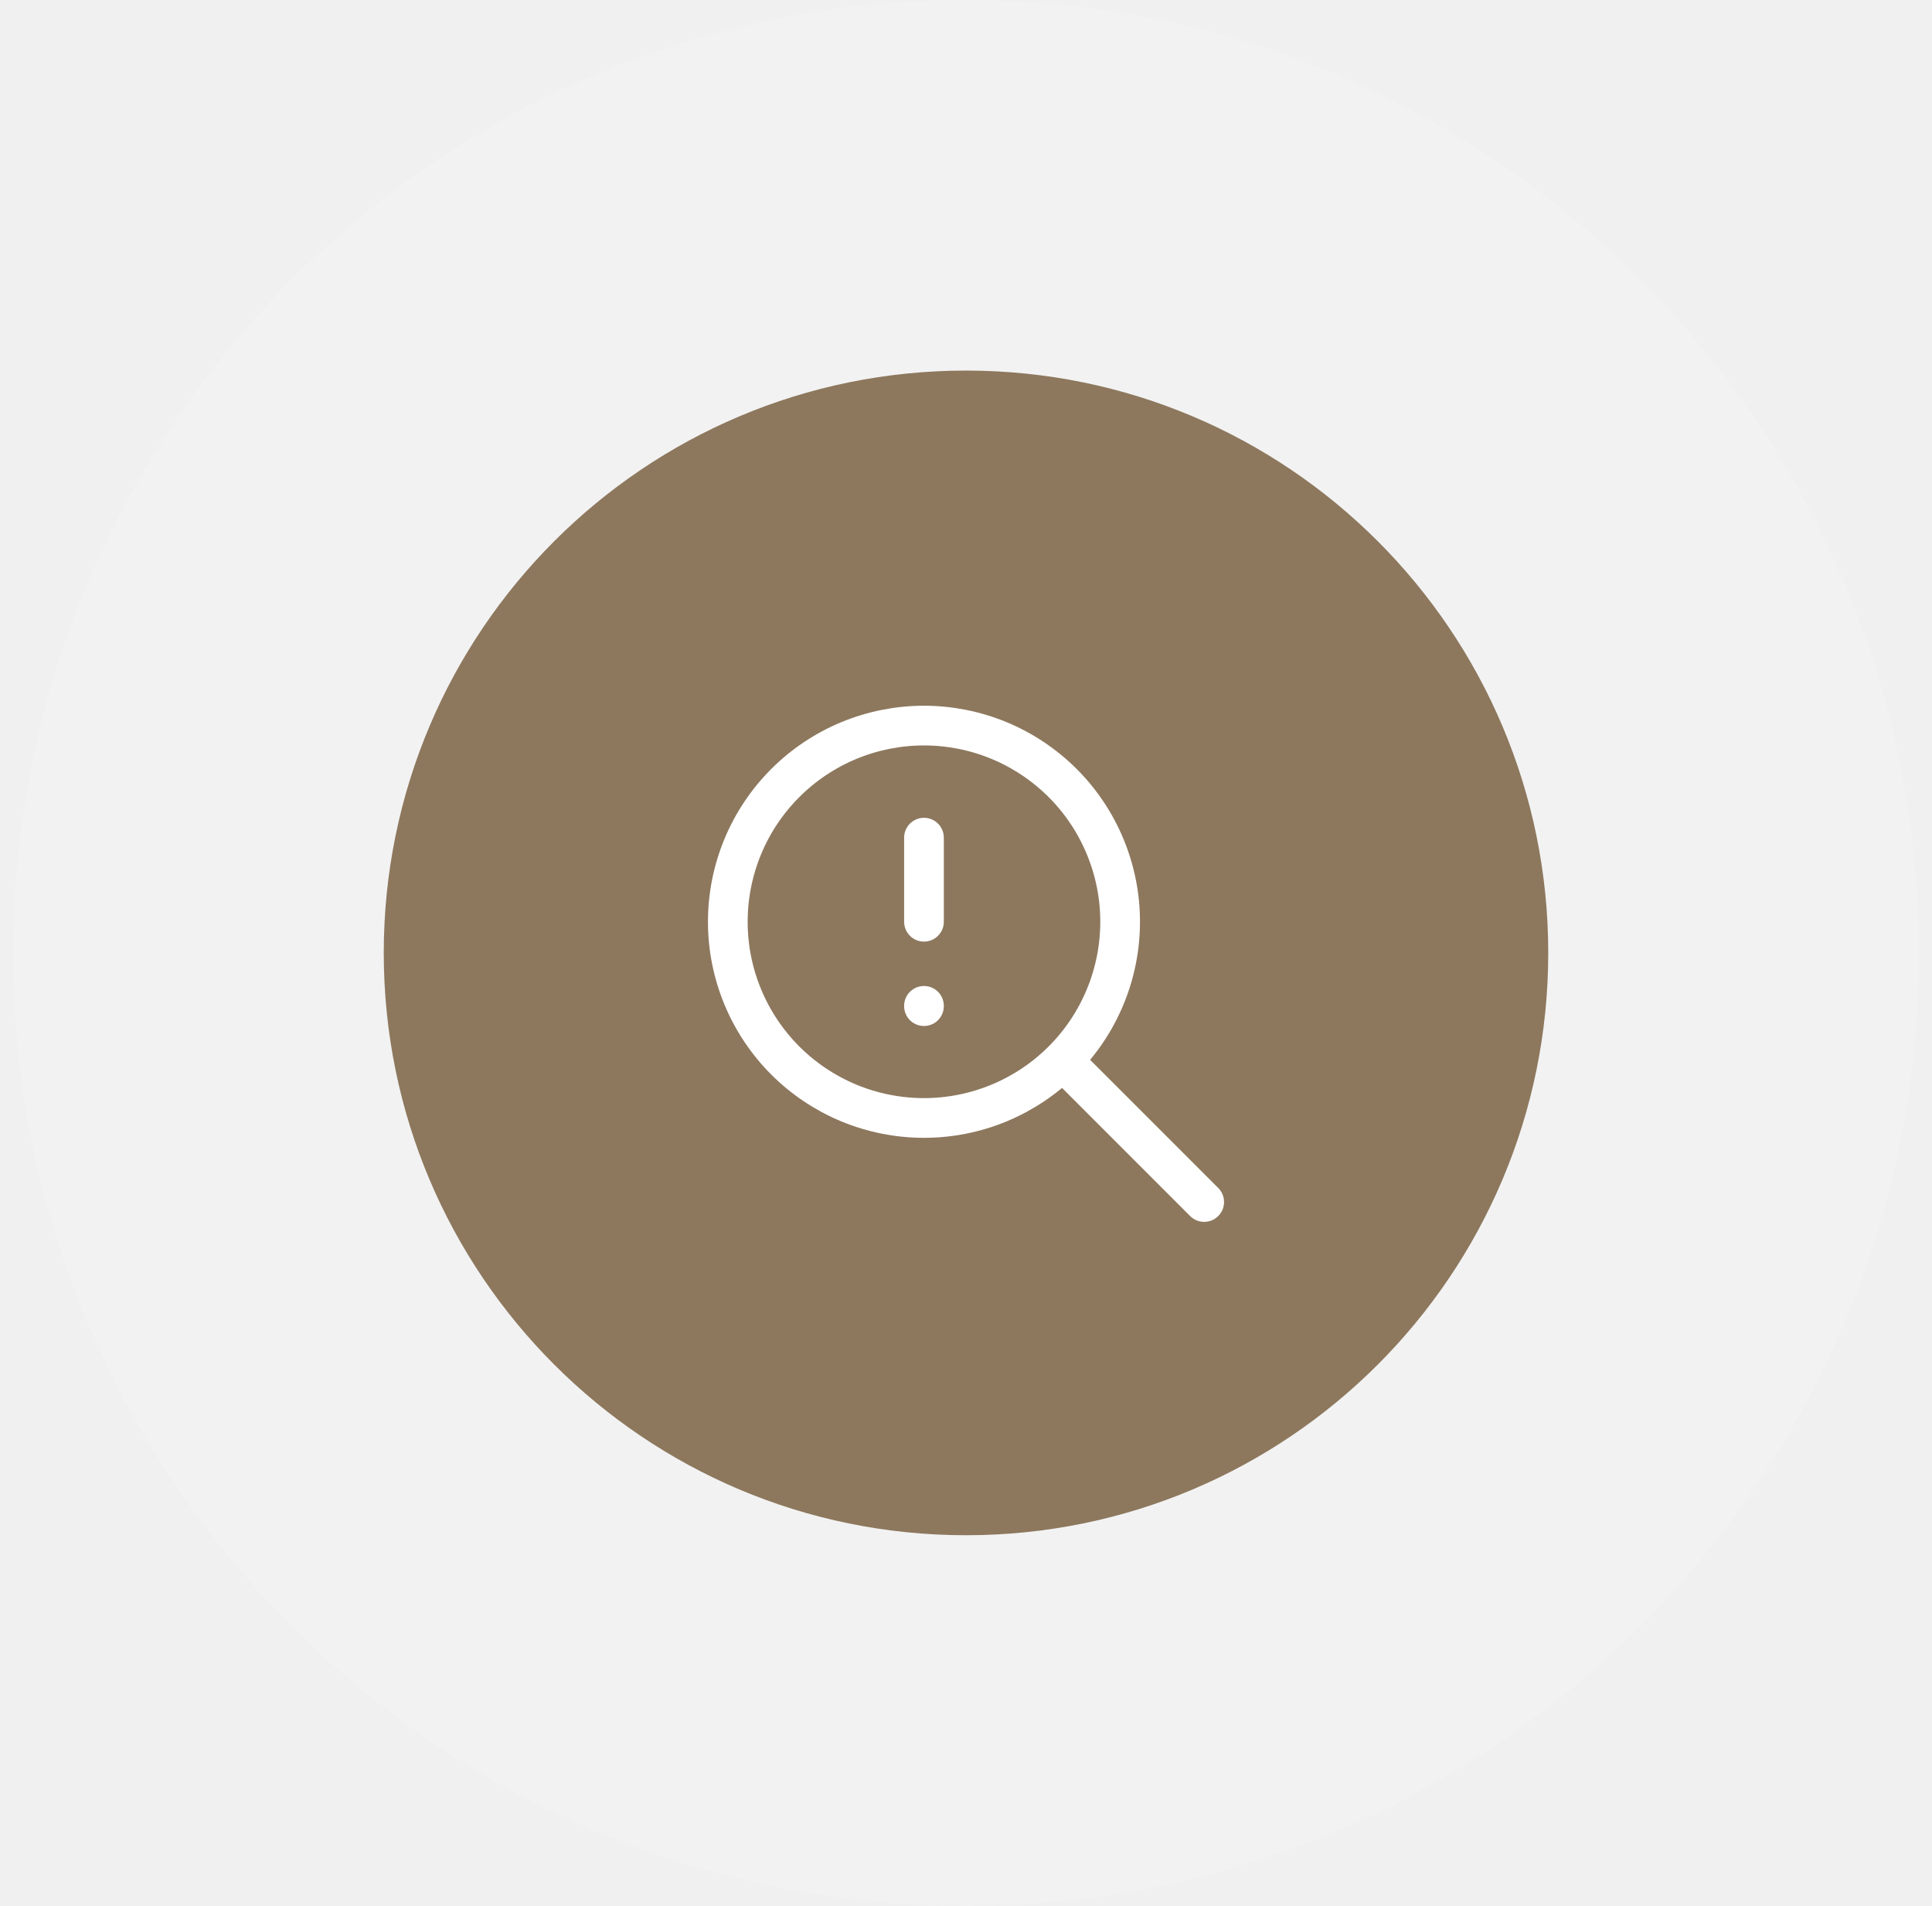
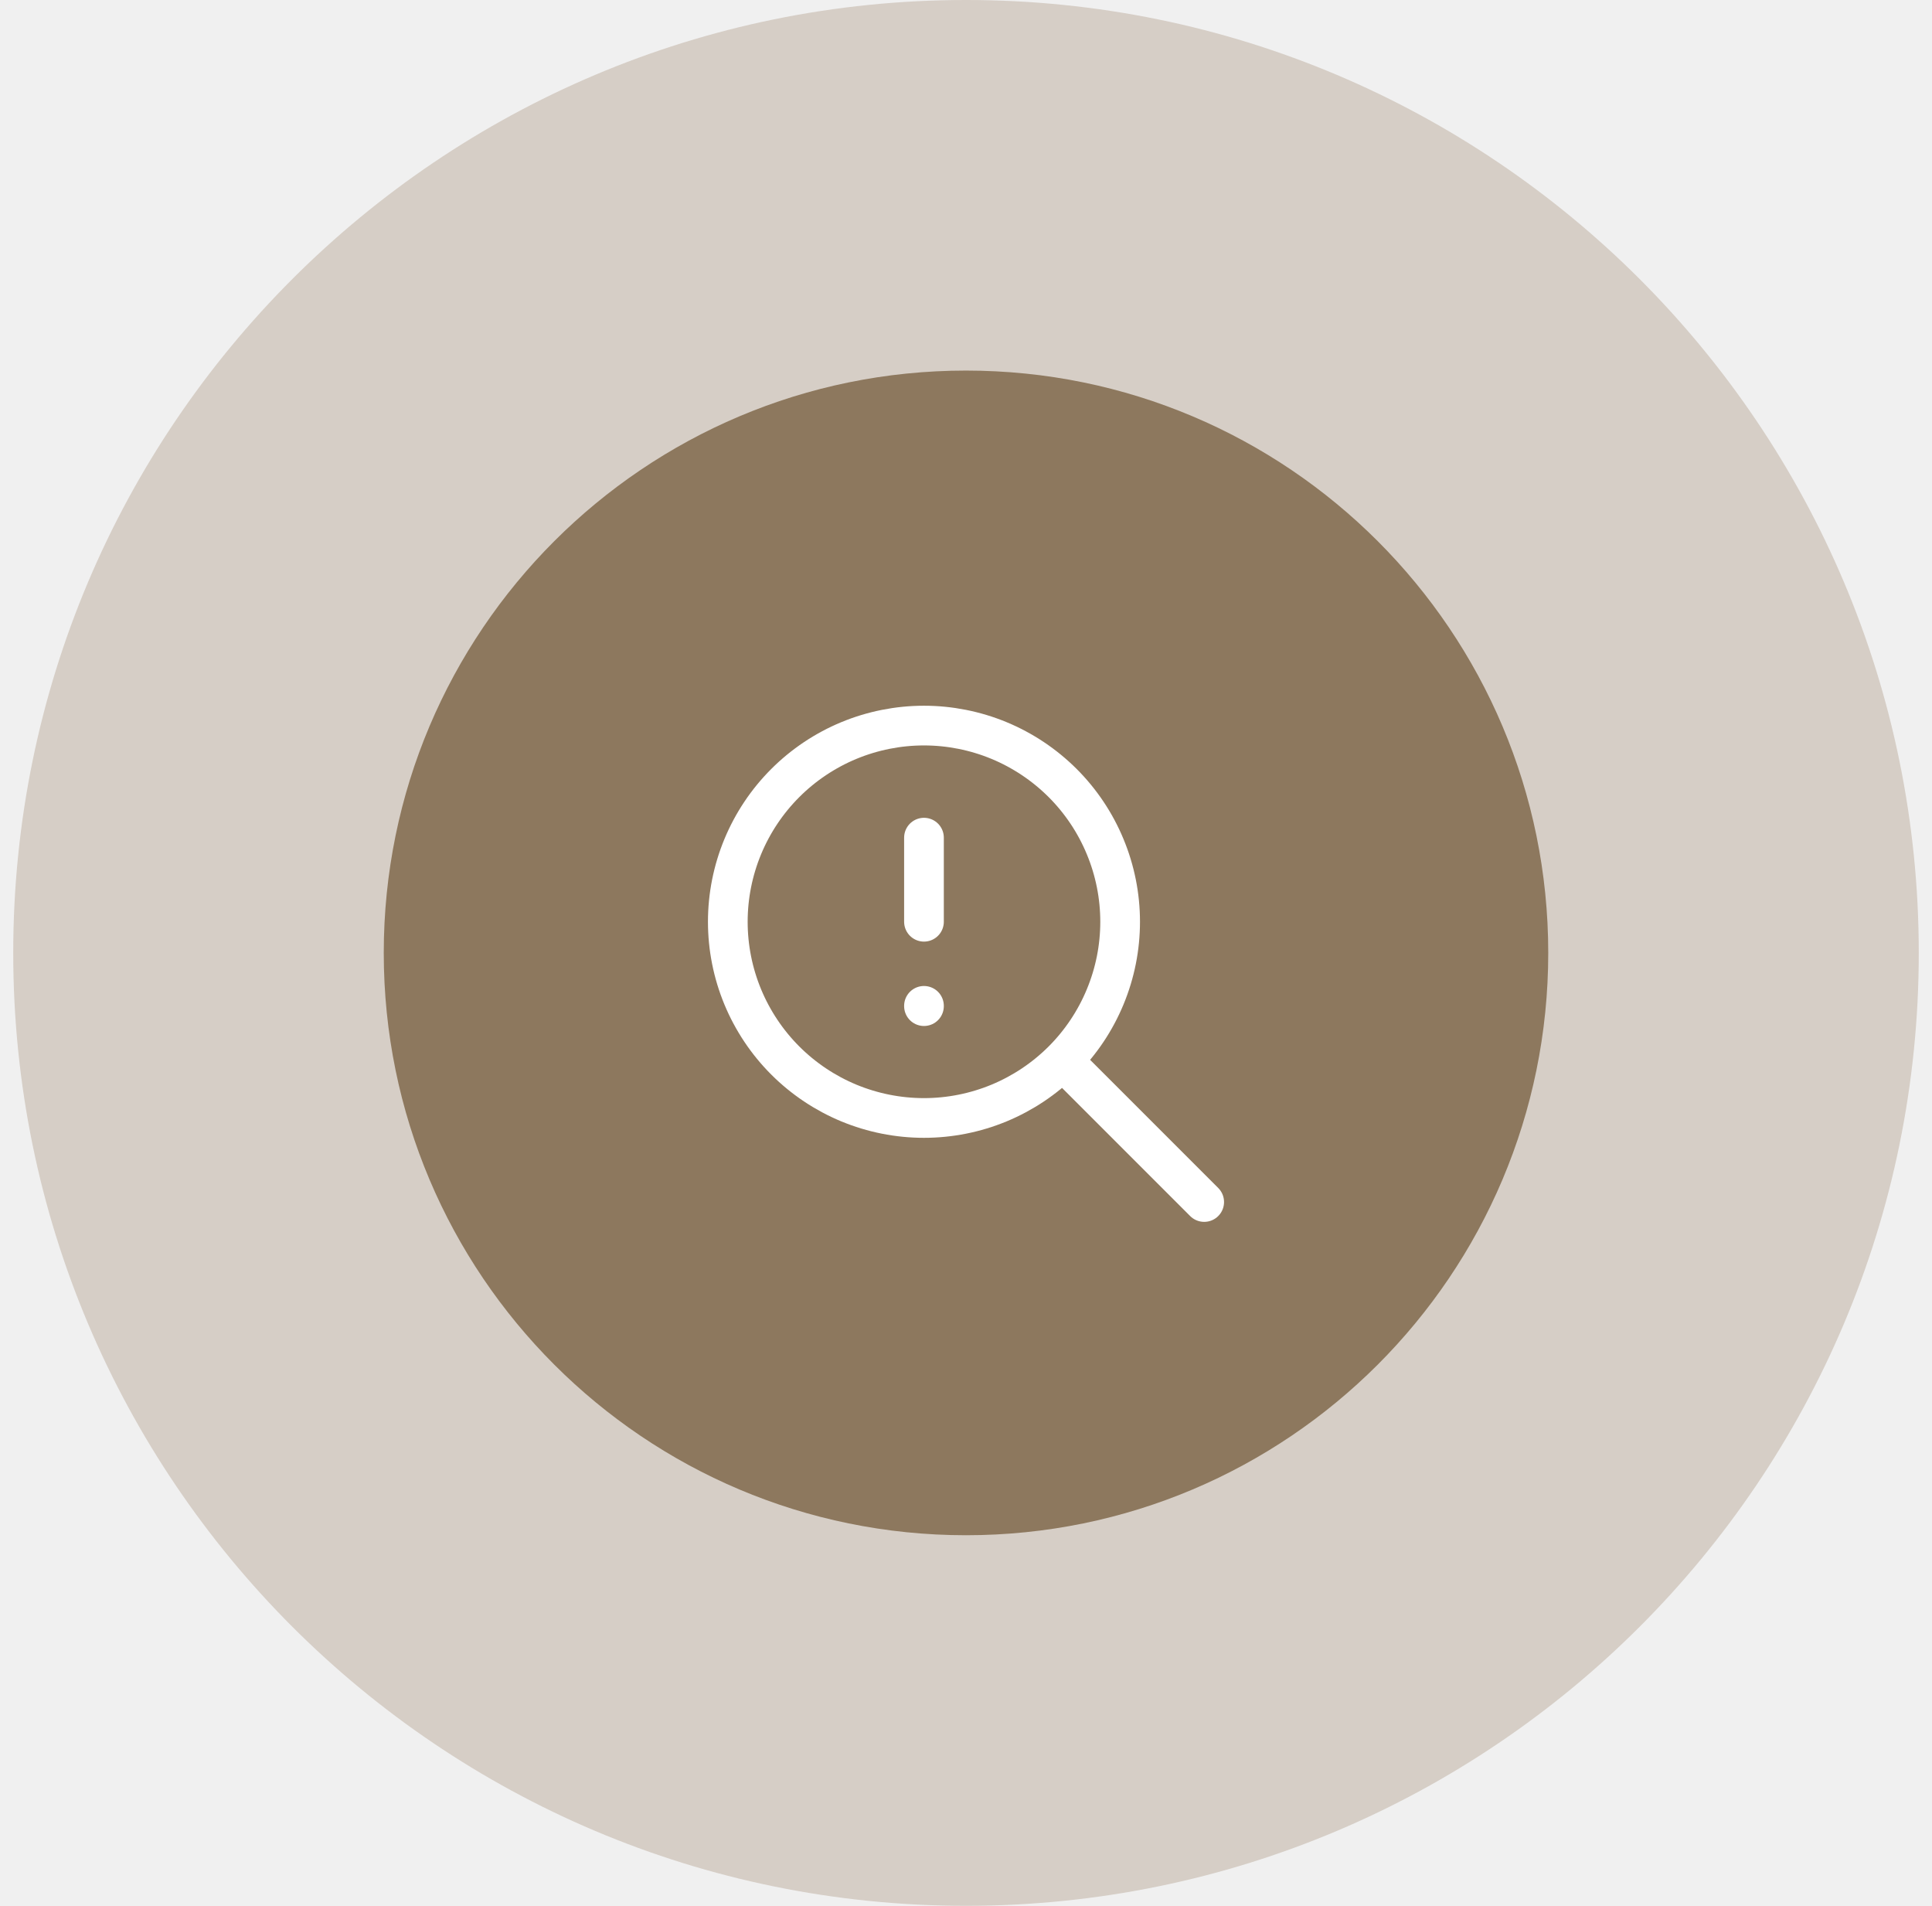
<svg xmlns="http://www.w3.org/2000/svg" width="73" height="72" viewBox="0 0 73 72" fill="none">
-   <rect x="0.5" width="72" height="72" rx="36" fill="white" fill-opacity="0.15" />
+   <rect x="0.5" width="72" height="72" rx="36" fill="#B7A694" fill-opacity="0.45" />
  <rect x="14.5" y="14" width="44" height="44" rx="22" fill="#8D785E" />
  <path d="M27.5 34.824C27.5 35.797 27.692 36.761 28.064 37.66C28.437 38.559 28.983 39.377 29.671 40.065C30.359 40.753 31.176 41.299 32.075 41.672C32.975 42.044 33.938 42.236 34.912 42.236C35.885 42.236 36.849 42.044 37.748 41.672C38.647 41.299 39.464 40.753 40.153 40.065C40.841 39.377 41.387 38.559 41.759 37.66C42.132 36.761 42.324 35.797 42.324 34.824C42.324 33.85 42.132 32.887 41.759 31.988C41.387 31.088 40.841 30.271 40.153 29.583C39.464 28.895 38.647 28.349 37.748 27.976C36.849 27.604 35.885 27.412 34.912 27.412C33.938 27.412 32.975 27.604 32.075 27.976C31.176 28.349 30.359 28.895 29.671 29.583C28.983 30.271 28.437 31.088 28.064 31.988C27.692 32.887 27.5 33.85 27.5 34.824Z" stroke="white" stroke-width="1.5" stroke-linecap="round" stroke-linejoin="round" />
  <path d="M45.5 45.411L40.206 40.117" stroke="white" stroke-width="1.5" stroke-linecap="round" stroke-linejoin="round" />
  <path d="M34.912 38V38.011" stroke="white" stroke-width="1.5" stroke-linecap="round" stroke-linejoin="round" />
  <path d="M34.912 31.646V34.823" stroke="white" stroke-width="1.5" stroke-linecap="round" stroke-linejoin="round" />
</svg>
